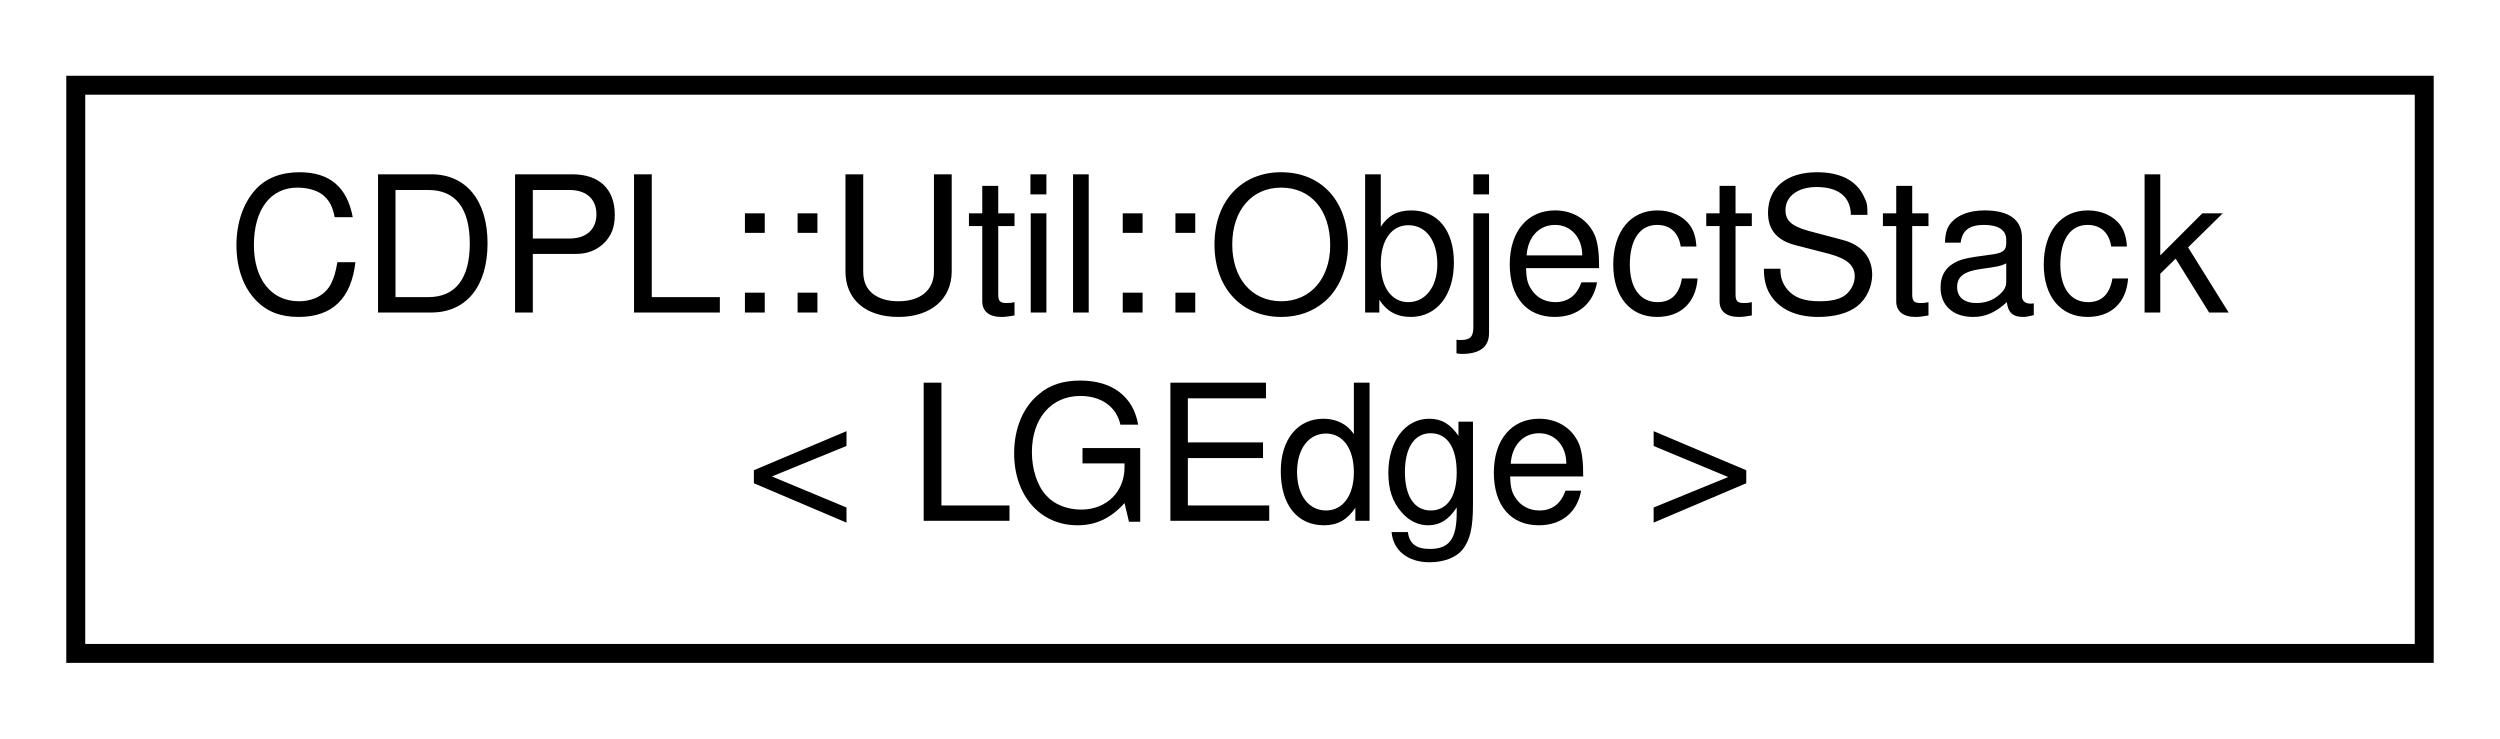
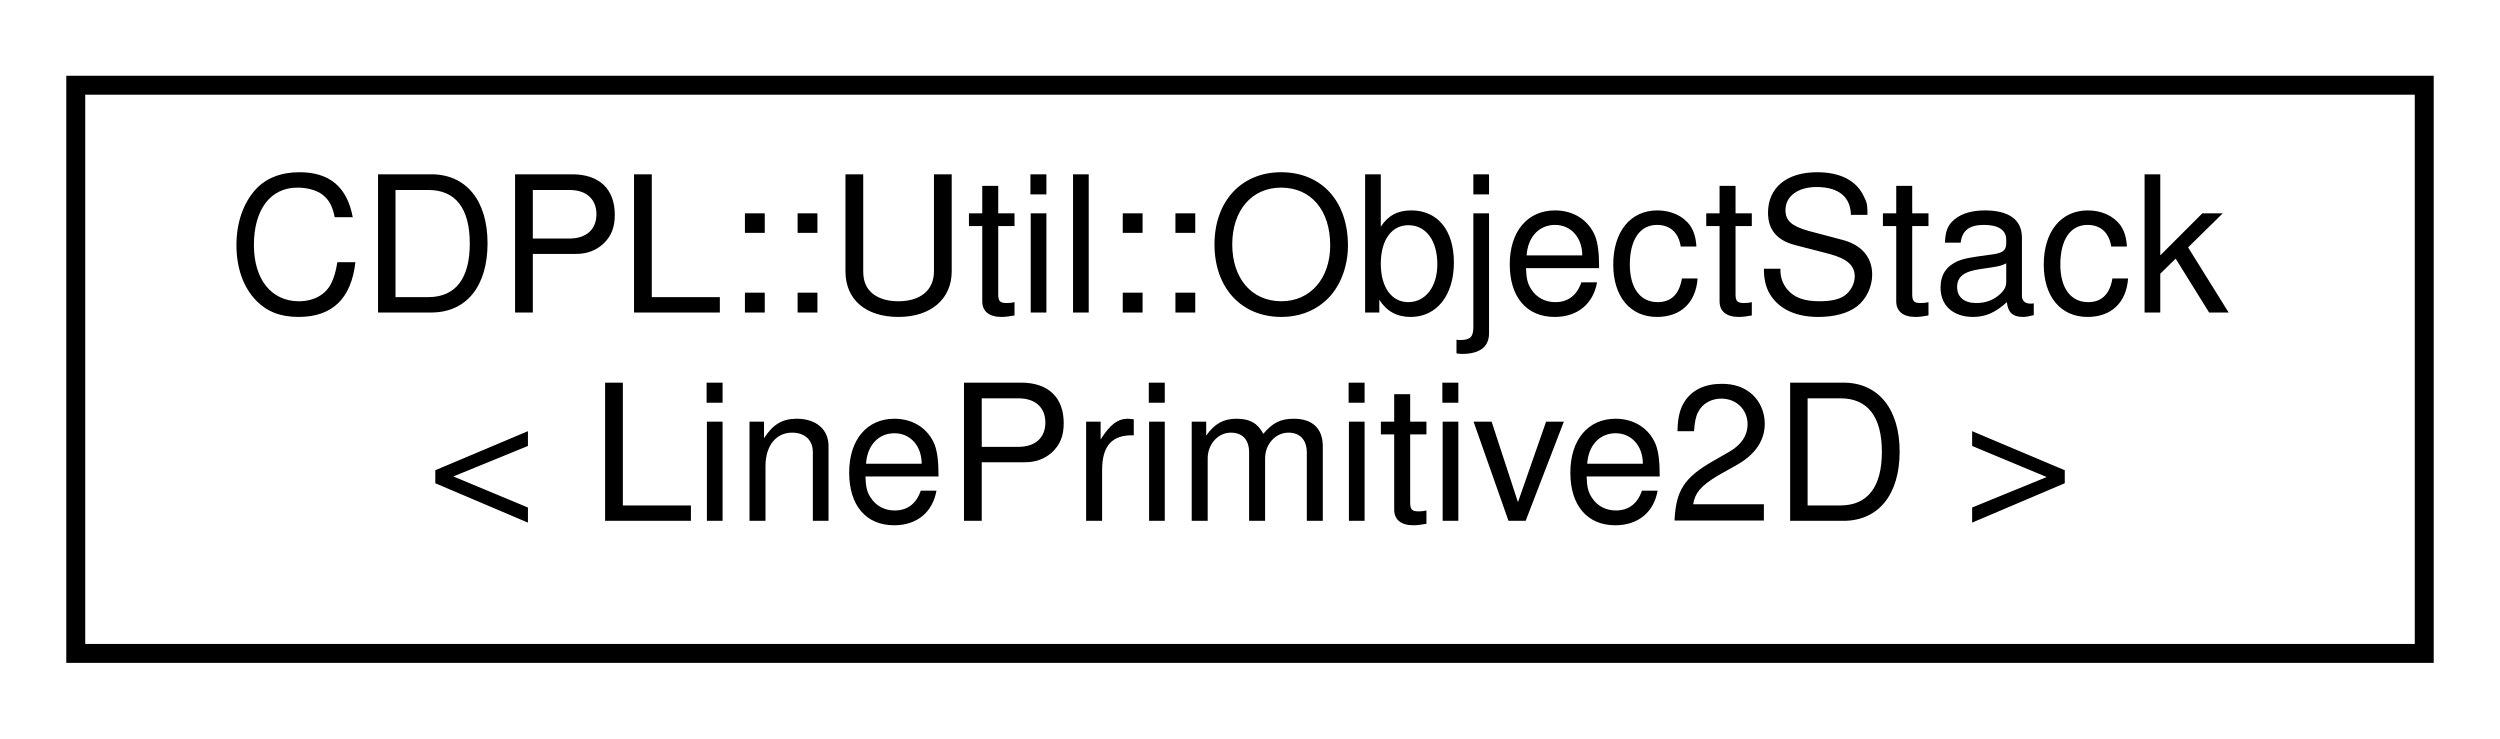
<svg xmlns="http://www.w3.org/2000/svg" xmlns:xlink="http://www.w3.org/1999/xlink" width="132pt" height="39pt" viewBox="0.00 0.00 132.00 39.00">
  <g id="graph0" class="graph" transform="scale(1 1) rotate(0) translate(4 35)">
    <g id="node1" class="node">
      <g id="a_node1">
        <a xlink:href="classCDPL_1_1Util_1_1ObjectStack.html" target="_top" xlink:title=" ">
          <polygon fill="none" stroke="black" points="0,-0.5 0,-30.5 124,-30.5 124,-0.5 0,-0.5" />
          <text text-anchor="start" x="8" y="-18.5" font-family="Helvetica" font-size="10.00">CDPL::Util::ObjectStack</text>
-           <text text-anchor="middle" x="62" y="-7.5" font-family="Helvetica" font-size="10.00">&lt; LGEdge &gt;</text>
+           <text text-anchor="middle" x="62" y="-7.5" font-family="Helvetica" font-size="10.00">&lt; LinePrimitive2D &gt;</text>
        </a>
      </g>
    </g>
  </g>
</svg>
